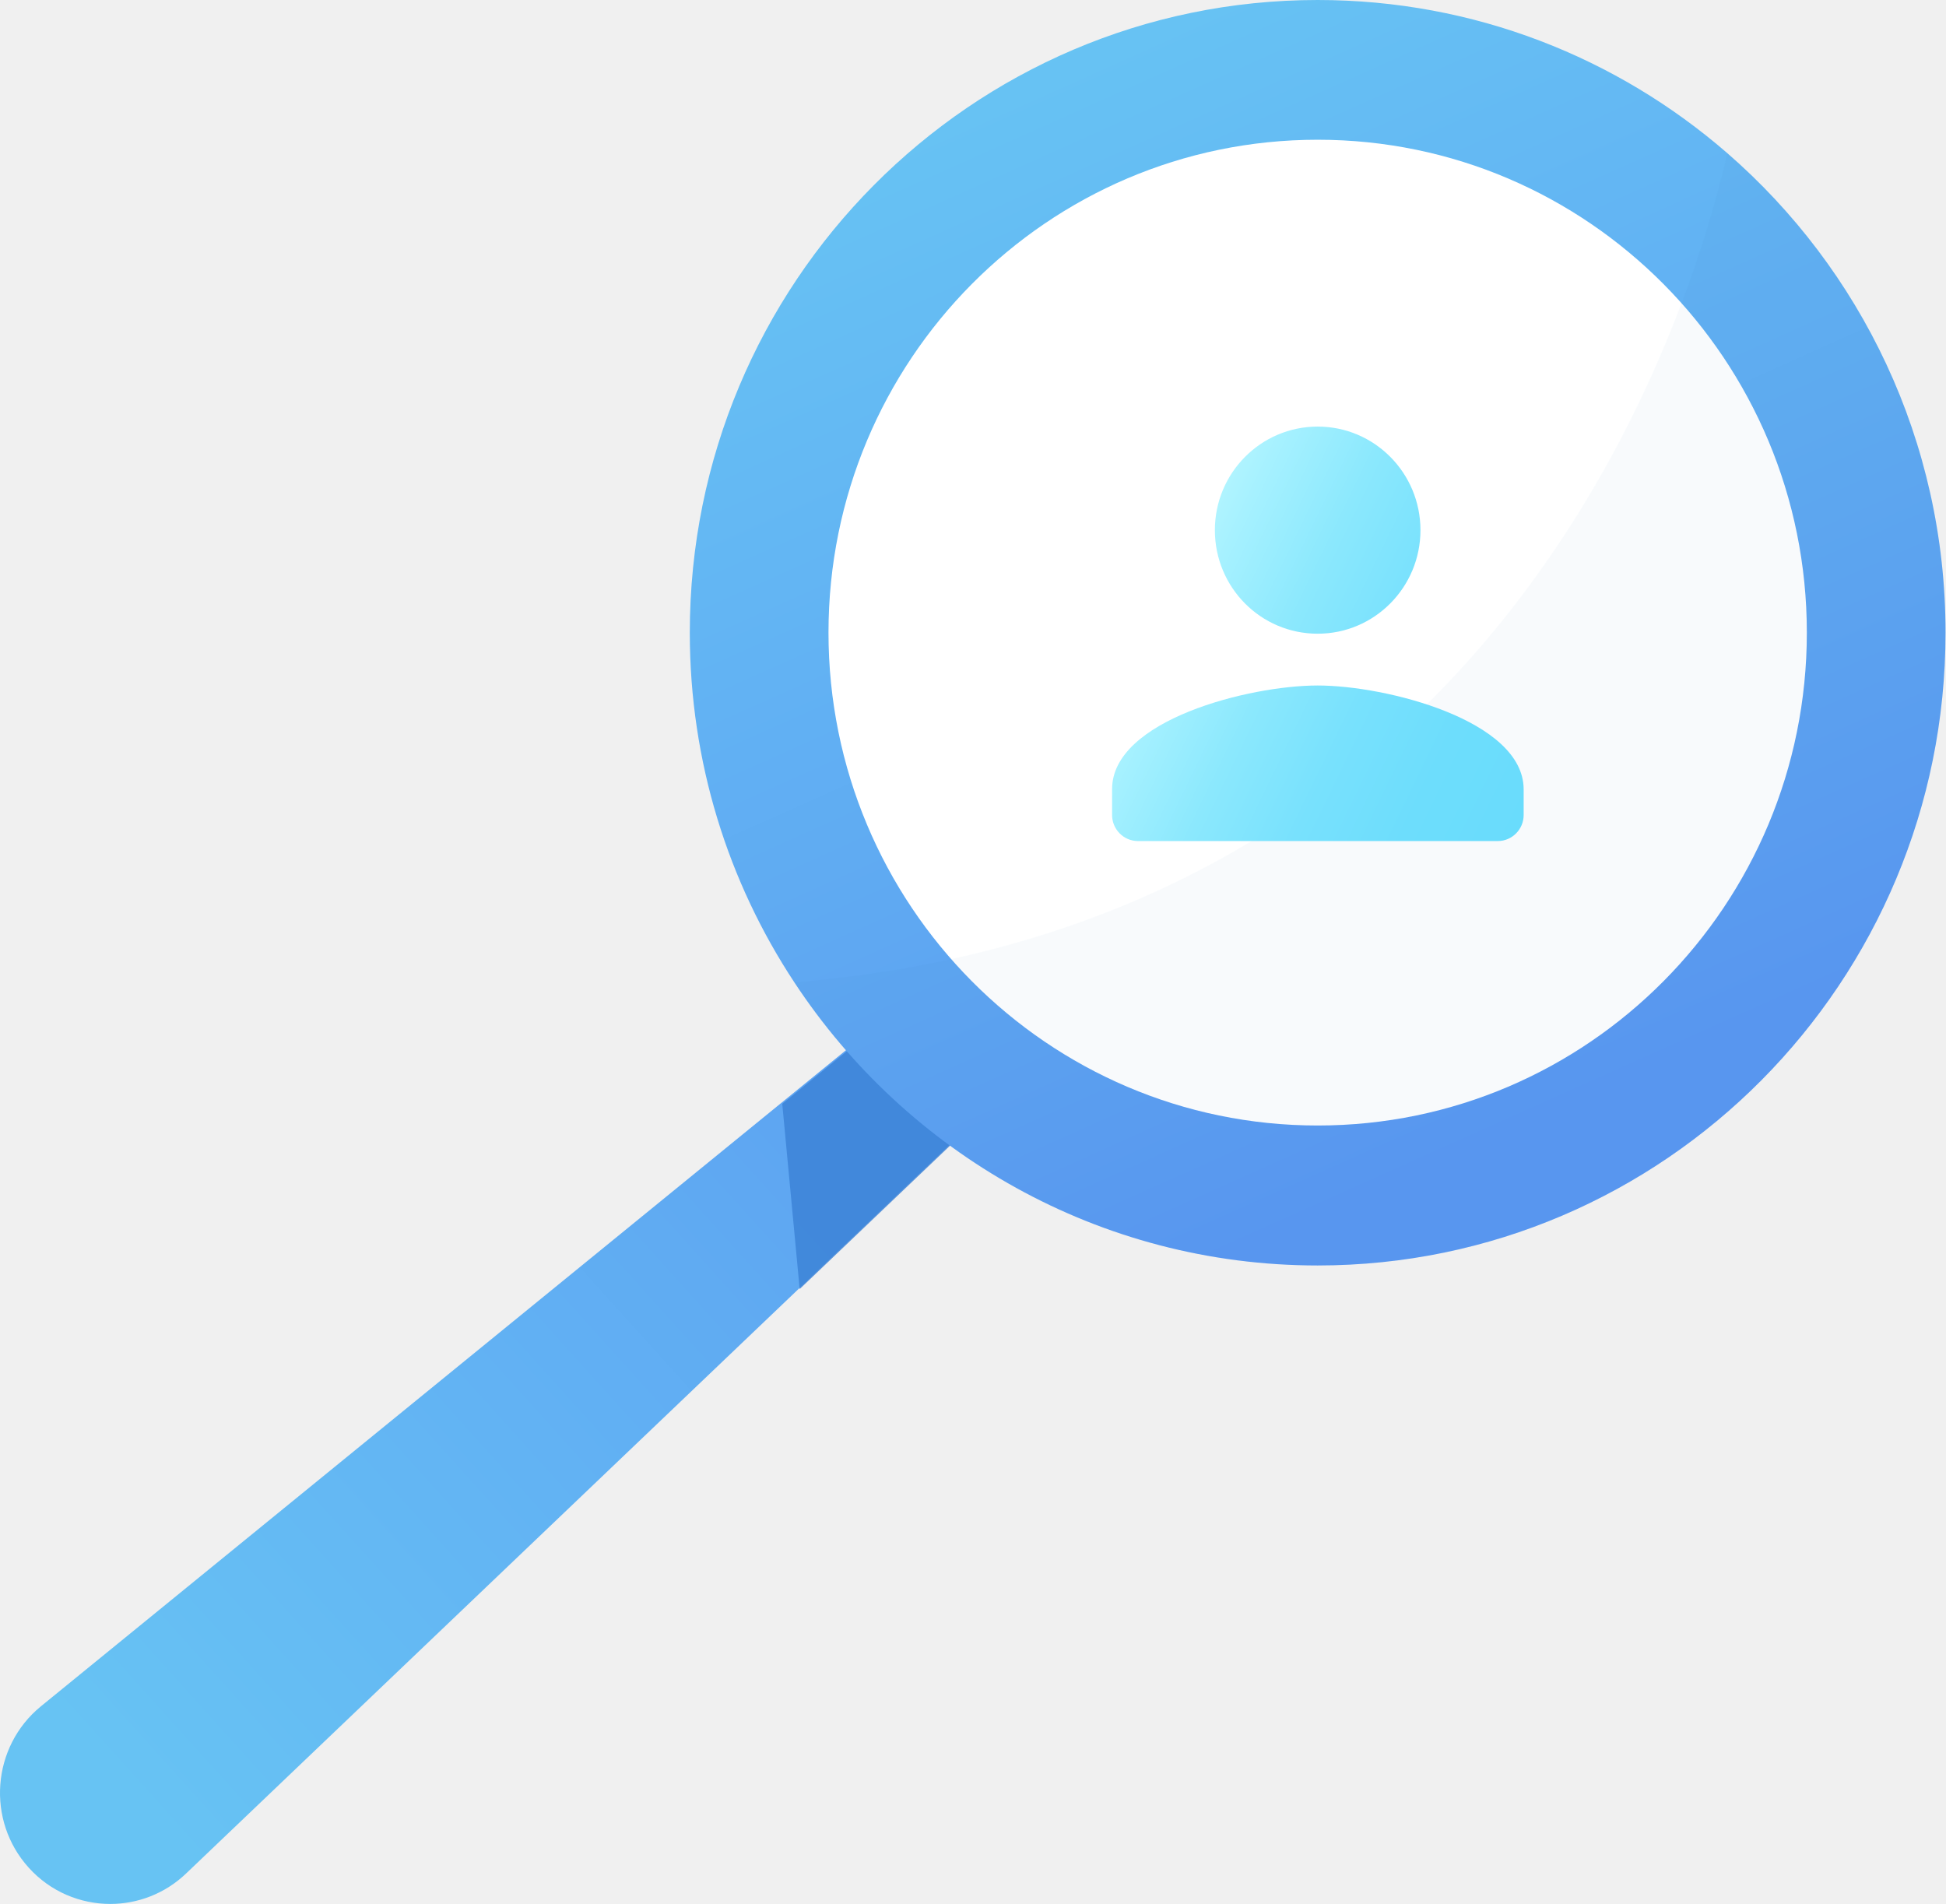
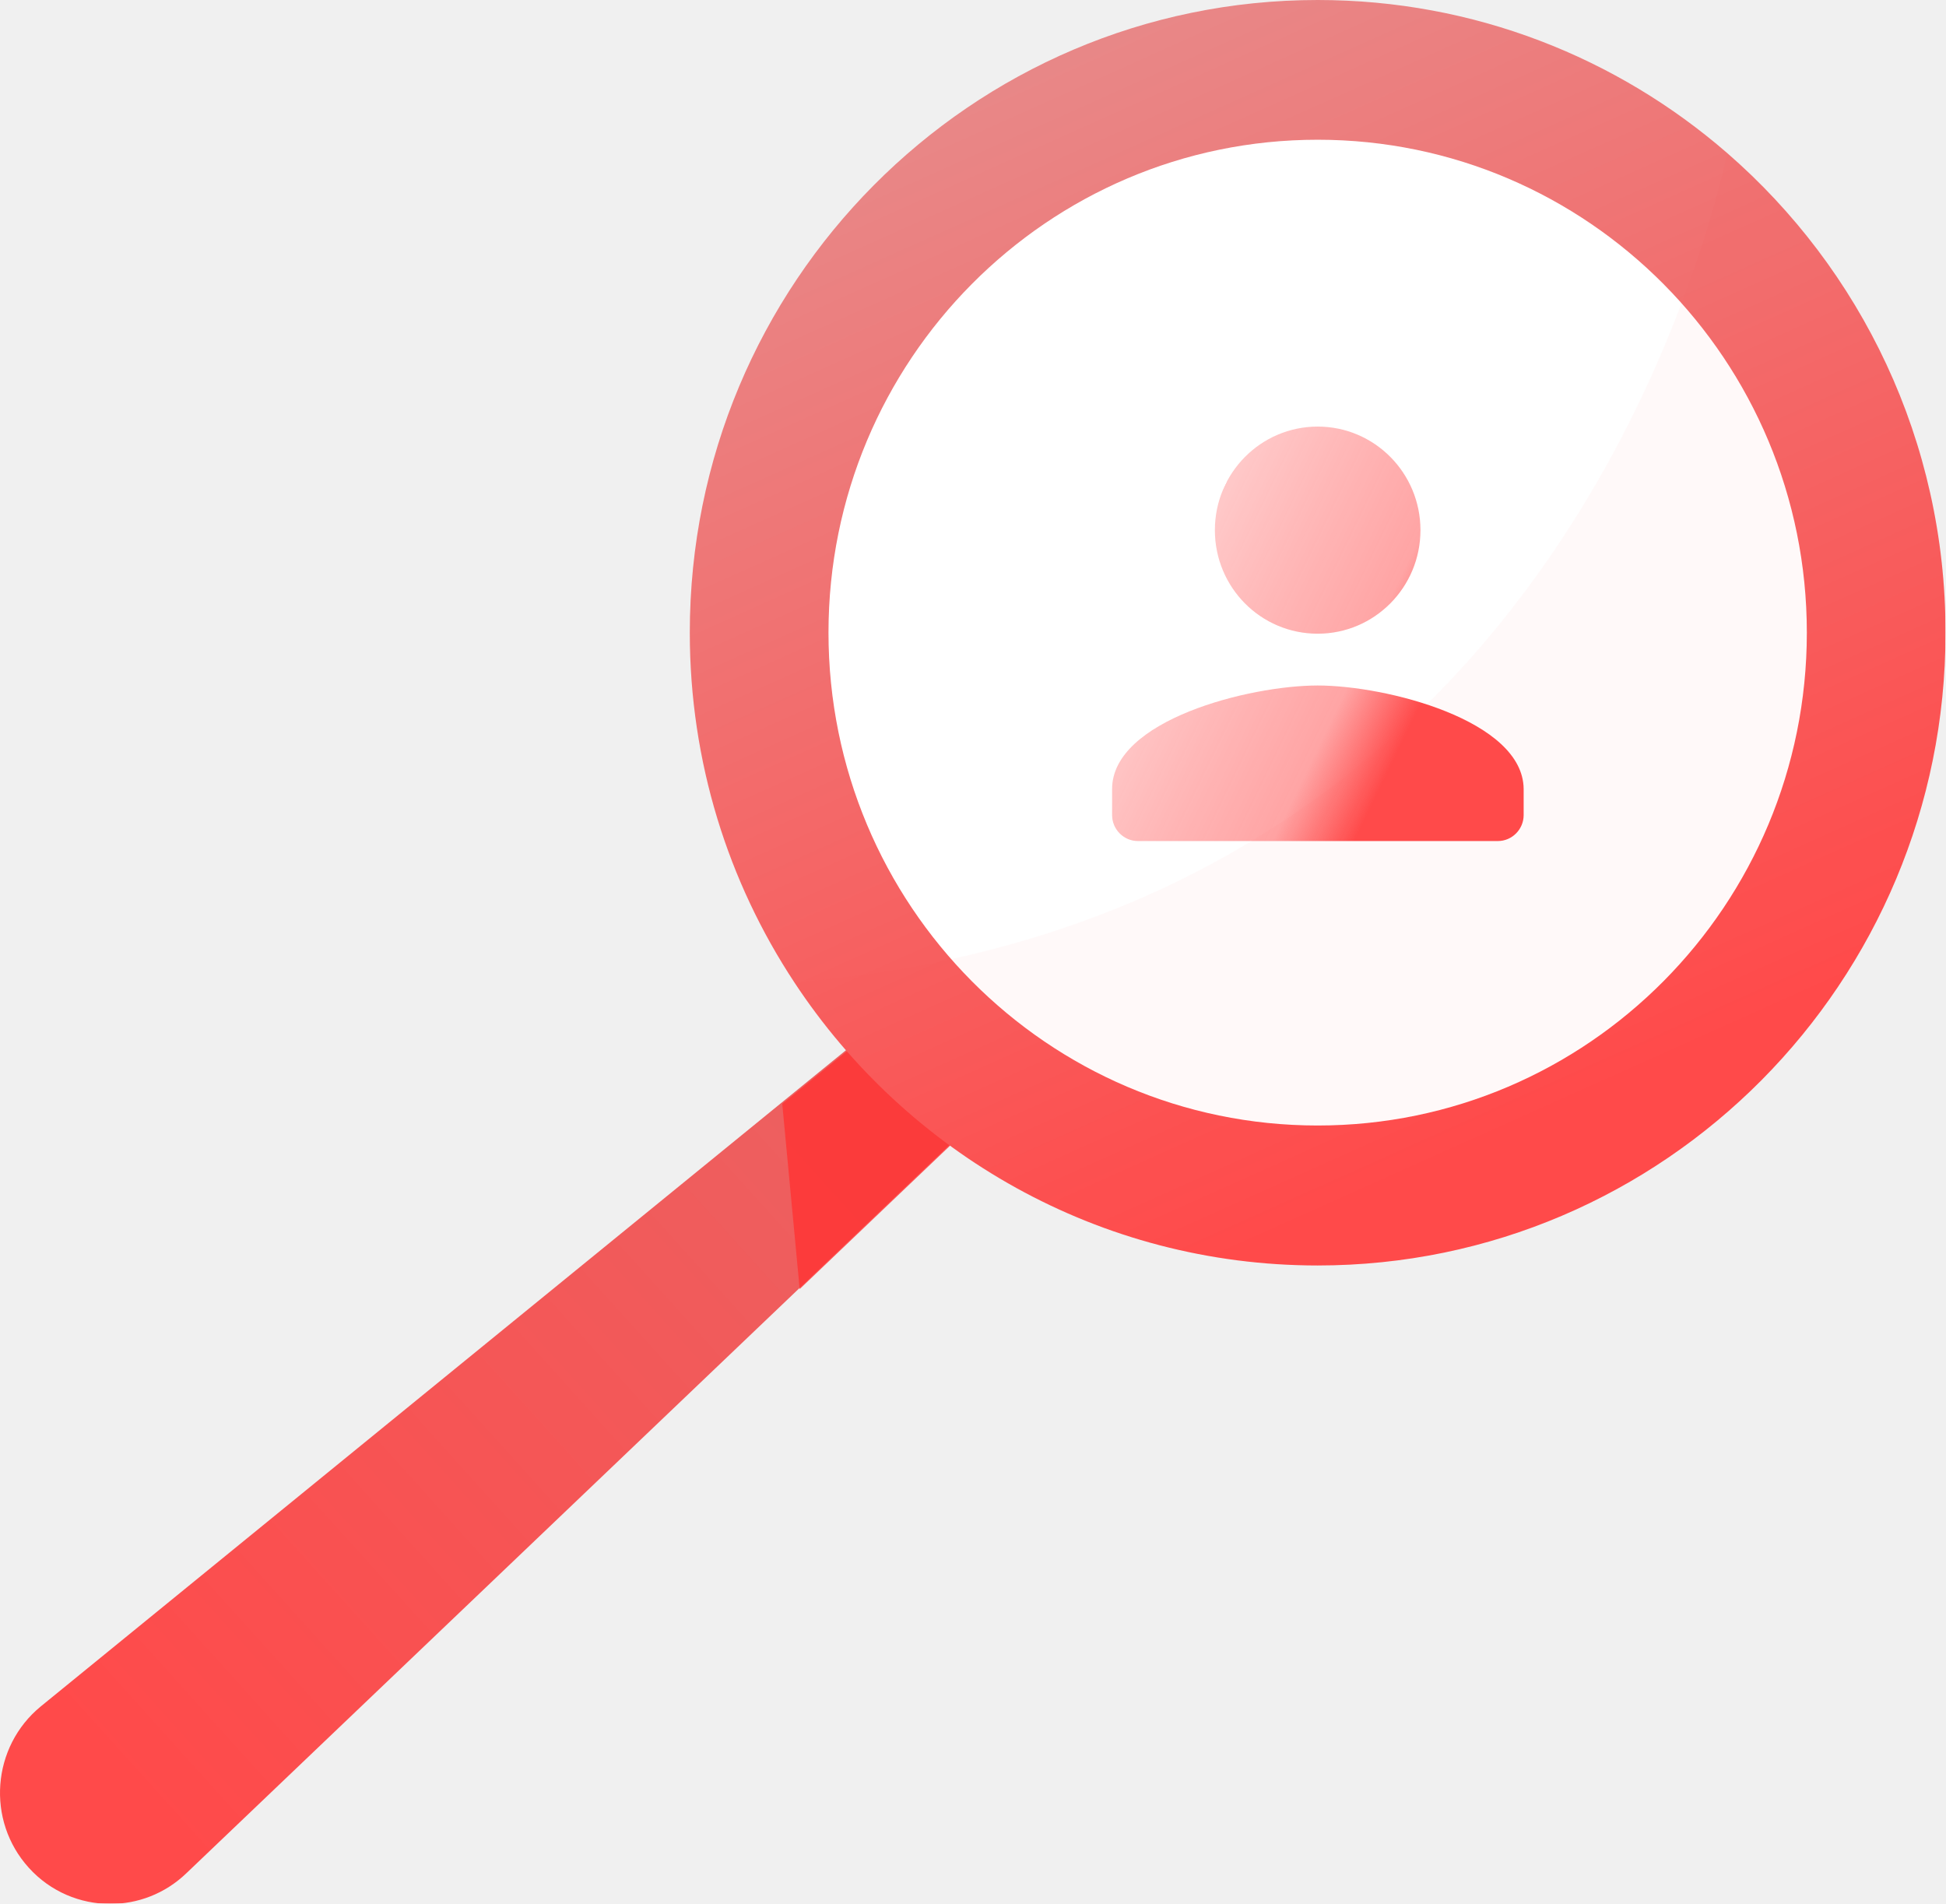
<svg xmlns="http://www.w3.org/2000/svg" width="92" height="90" viewBox="0 0 92 90" fill="none">
-   <g clip-path="url(#clip0)">
-     <path d="M56.216 43.315L47.138 51.98L8.803 88.566C7.797 89.529 6.506 90.01 5.215 90.01C3.802 90.01 2.389 89.437 1.362 88.3C-0.661 86.067 -0.396 82.574 1.931 80.669L47.138 43.827L52.119 39.771L56.216 43.315Z" fill="url(#paint0_linear)" />
-     <path d="M46.741 52.421L37.806 60.942L36.982 52.185L41.872 48.201L46.741 52.421Z" fill="#3A81D6" fill-opacity="0.8" />
-     <path d="M91.978 29.908C91.978 46.429 78.681 59.826 62.295 59.826C51.966 59.826 42.868 54.51 37.552 46.439C34.431 41.707 32.611 36.023 32.611 29.908C32.611 13.387 45.908 0 62.295 0C69.695 0 76.455 2.724 81.65 7.231C87.973 12.721 91.978 20.843 91.978 29.908Z" fill="url(#paint1_linear)" />
-     <path d="M62.295 53.209C75.067 53.209 85.421 42.777 85.421 29.908C85.421 17.039 75.067 6.606 62.295 6.606C49.522 6.606 39.168 17.039 39.168 29.908C39.168 42.777 49.522 53.209 62.295 53.209Z" fill="white" />
-     <path opacity="0.06" d="M91.978 29.908C91.978 46.429 78.681 59.826 62.295 59.826C51.966 59.826 42.868 54.51 37.552 46.439C71.027 43.694 79.85 15.118 81.66 7.231C87.973 12.721 91.978 20.843 91.978 29.908Z" fill="#1A6FB5" fill-opacity="0.5" />
-     <path d="M62.295 29.959C64.978 29.959 67.154 27.767 67.154 25.063C67.154 22.359 64.978 20.167 62.295 20.167C59.611 20.167 57.435 22.359 57.435 25.063C57.435 27.767 59.601 29.959 62.295 29.959ZM62.295 32.407C59.052 32.407 52.576 34.046 52.576 37.303V38.532C52.576 39.208 53.125 39.761 53.796 39.761H70.813C71.484 39.761 72.033 39.208 72.033 38.532V37.303C72.013 34.056 65.537 32.407 62.295 32.407Z" fill="url(#paint2_linear)" />
+   <g clip-path="url(#clip0_6_3)">
+     <mask id="mask0_6_3" style="mask-type:luminance" maskUnits="userSpaceOnUse" x="0" y="0" width="92" height="90">
+       <path d="M91.978 0H0V90H91.978V0Z" fill="white" />
+     </mask>
+     <g mask="url(#mask0_6_3)">
+       <path d="M56.216 43.315L47.138 51.98L8.803 88.566C7.797 89.529 6.506 90.01 5.215 90.01C3.802 90.01 2.389 89.437 1.362 88.3C-0.661 86.067 -0.396 82.574 1.931 80.669L47.138 43.827L52.119 39.771L56.216 43.315Z" fill="url(#paint0_linear_6_3)" />
+       <path d="M46.741 52.421L37.806 60.942L36.982 52.185L41.872 48.201L46.741 52.421Z" fill="#FF3232" fill-opacity="0.8" />
+       <path d="M91.978 29.908C91.978 46.429 78.681 59.826 62.295 59.826C51.966 59.826 42.868 54.51 37.552 46.439C34.431 41.707 32.611 36.023 32.611 29.908C32.611 13.387 45.908 0 62.295 0C69.695 0 76.455 2.724 81.65 7.231C87.973 12.721 91.978 20.843 91.978 29.908Z" fill="url(#paint1_linear_6_3)" />
+       <path d="M62.294 53.209C75.067 53.209 85.421 42.777 85.421 29.908C85.421 17.039 75.067 6.606 62.294 6.606C49.522 6.606 39.168 17.039 39.168 29.908C39.168 42.777 49.522 53.209 62.294 53.209Z" fill="white" />
+       <path opacity="0.06" d="M91.978 29.908C91.978 46.429 78.681 59.826 62.295 59.826C51.966 59.826 42.868 54.51 37.552 46.439C71.027 43.694 79.85 15.118 81.66 7.231C87.973 12.721 91.978 20.843 91.978 29.908Z" fill="#FF4A4A" fill-opacity="0.5" />
+       <path d="M62.295 29.959C64.978 29.959 67.154 27.767 67.154 25.063C67.154 22.359 64.978 20.167 62.295 20.167C59.611 20.167 57.435 22.359 57.435 25.063C57.435 27.767 59.601 29.959 62.295 29.959ZM62.295 32.407C59.052 32.407 52.576 34.046 52.576 37.303V38.532C52.576 39.208 53.125 39.761 53.796 39.761H70.813C71.484 39.761 72.033 39.208 72.033 38.532V37.303C72.013 34.056 65.537 32.407 62.295 32.407Z" fill="url(#paint2_linear_6_3)" />
+     </g>
  </g>
  <defs>
-     <linearGradient id="paint0_linear" x1="5.675" y1="84.326" x2="53.924" y2="40.792" gradientUnits="userSpaceOnUse">
-       <stop stop-color="#67C3F3" />
-       <stop offset="1" stop-color="#5A98F2" />
+     <linearGradient id="paint0_linear_6_3" x1="5.675" y1="84.326" x2="53.924" y2="40.792" gradientUnits="userSpaceOnUse">
+       <stop stop-color="#FF4A4A" />
+       <stop offset="1" stop-color="#E56969" />
    </linearGradient>
-     <linearGradient id="paint1_linear" x1="50.017" y1="2.113" x2="72.782" y2="52.905" gradientUnits="userSpaceOnUse">
-       <stop stop-color="#67C3F3" />
-       <stop offset="1" stop-color="#5A98F2" />
+     <linearGradient id="paint1_linear_6_3" x1="50.017" y1="2.113" x2="72.782" y2="52.905" gradientUnits="userSpaceOnUse">
+       <stop stop-color="#E88888" />
+       <stop offset="1" stop-color="#FF4A4A" />
    </linearGradient>
-     <linearGradient id="paint2_linear" x1="55.269" y1="28.395" x2="72.92" y2="36.939" gradientUnits="userSpaceOnUse">
-       <stop stop-color="#B0F4FF" />
-       <stop offset="0.071" stop-color="#A6F1FF" />
-       <stop offset="0.294" stop-color="#8BE8FD" />
-       <stop offset="0.521" stop-color="#78E1FD" />
-       <stop offset="0.754" stop-color="#6DDDFC" />
-       <stop offset="1" stop-color="#69DCFC" />
+     <linearGradient id="paint2_linear_6_3" x1="55.269" y1="28.395" x2="72.92" y2="36.939" gradientUnits="userSpaceOnUse">
+       <stop stop-color="#FF4A4A" stop-opacity="0.04" />
+       <stop offset="0" stop-color="#FF4A4A" stop-opacity="0.3" />
+       <stop offset="0.228" stop-color="#FF4A4A" stop-opacity="0.4" />
+       <stop offset="0.478" stop-color="#FF4A4A" stop-opacity="0.5" />
+       <stop offset="0.655" stop-color="#FF4A4A" />
+       <stop offset="1" stop-color="#FF4A4A" />
    </linearGradient>
-     <clipPath id="clip0">
-       <rect width="91.978" height="90" fill="white" />
+     <clipPath id="clip0_6_3">
+       <rect width="92" height="90" fill="white" />
    </clipPath>
  </defs>
</svg>
